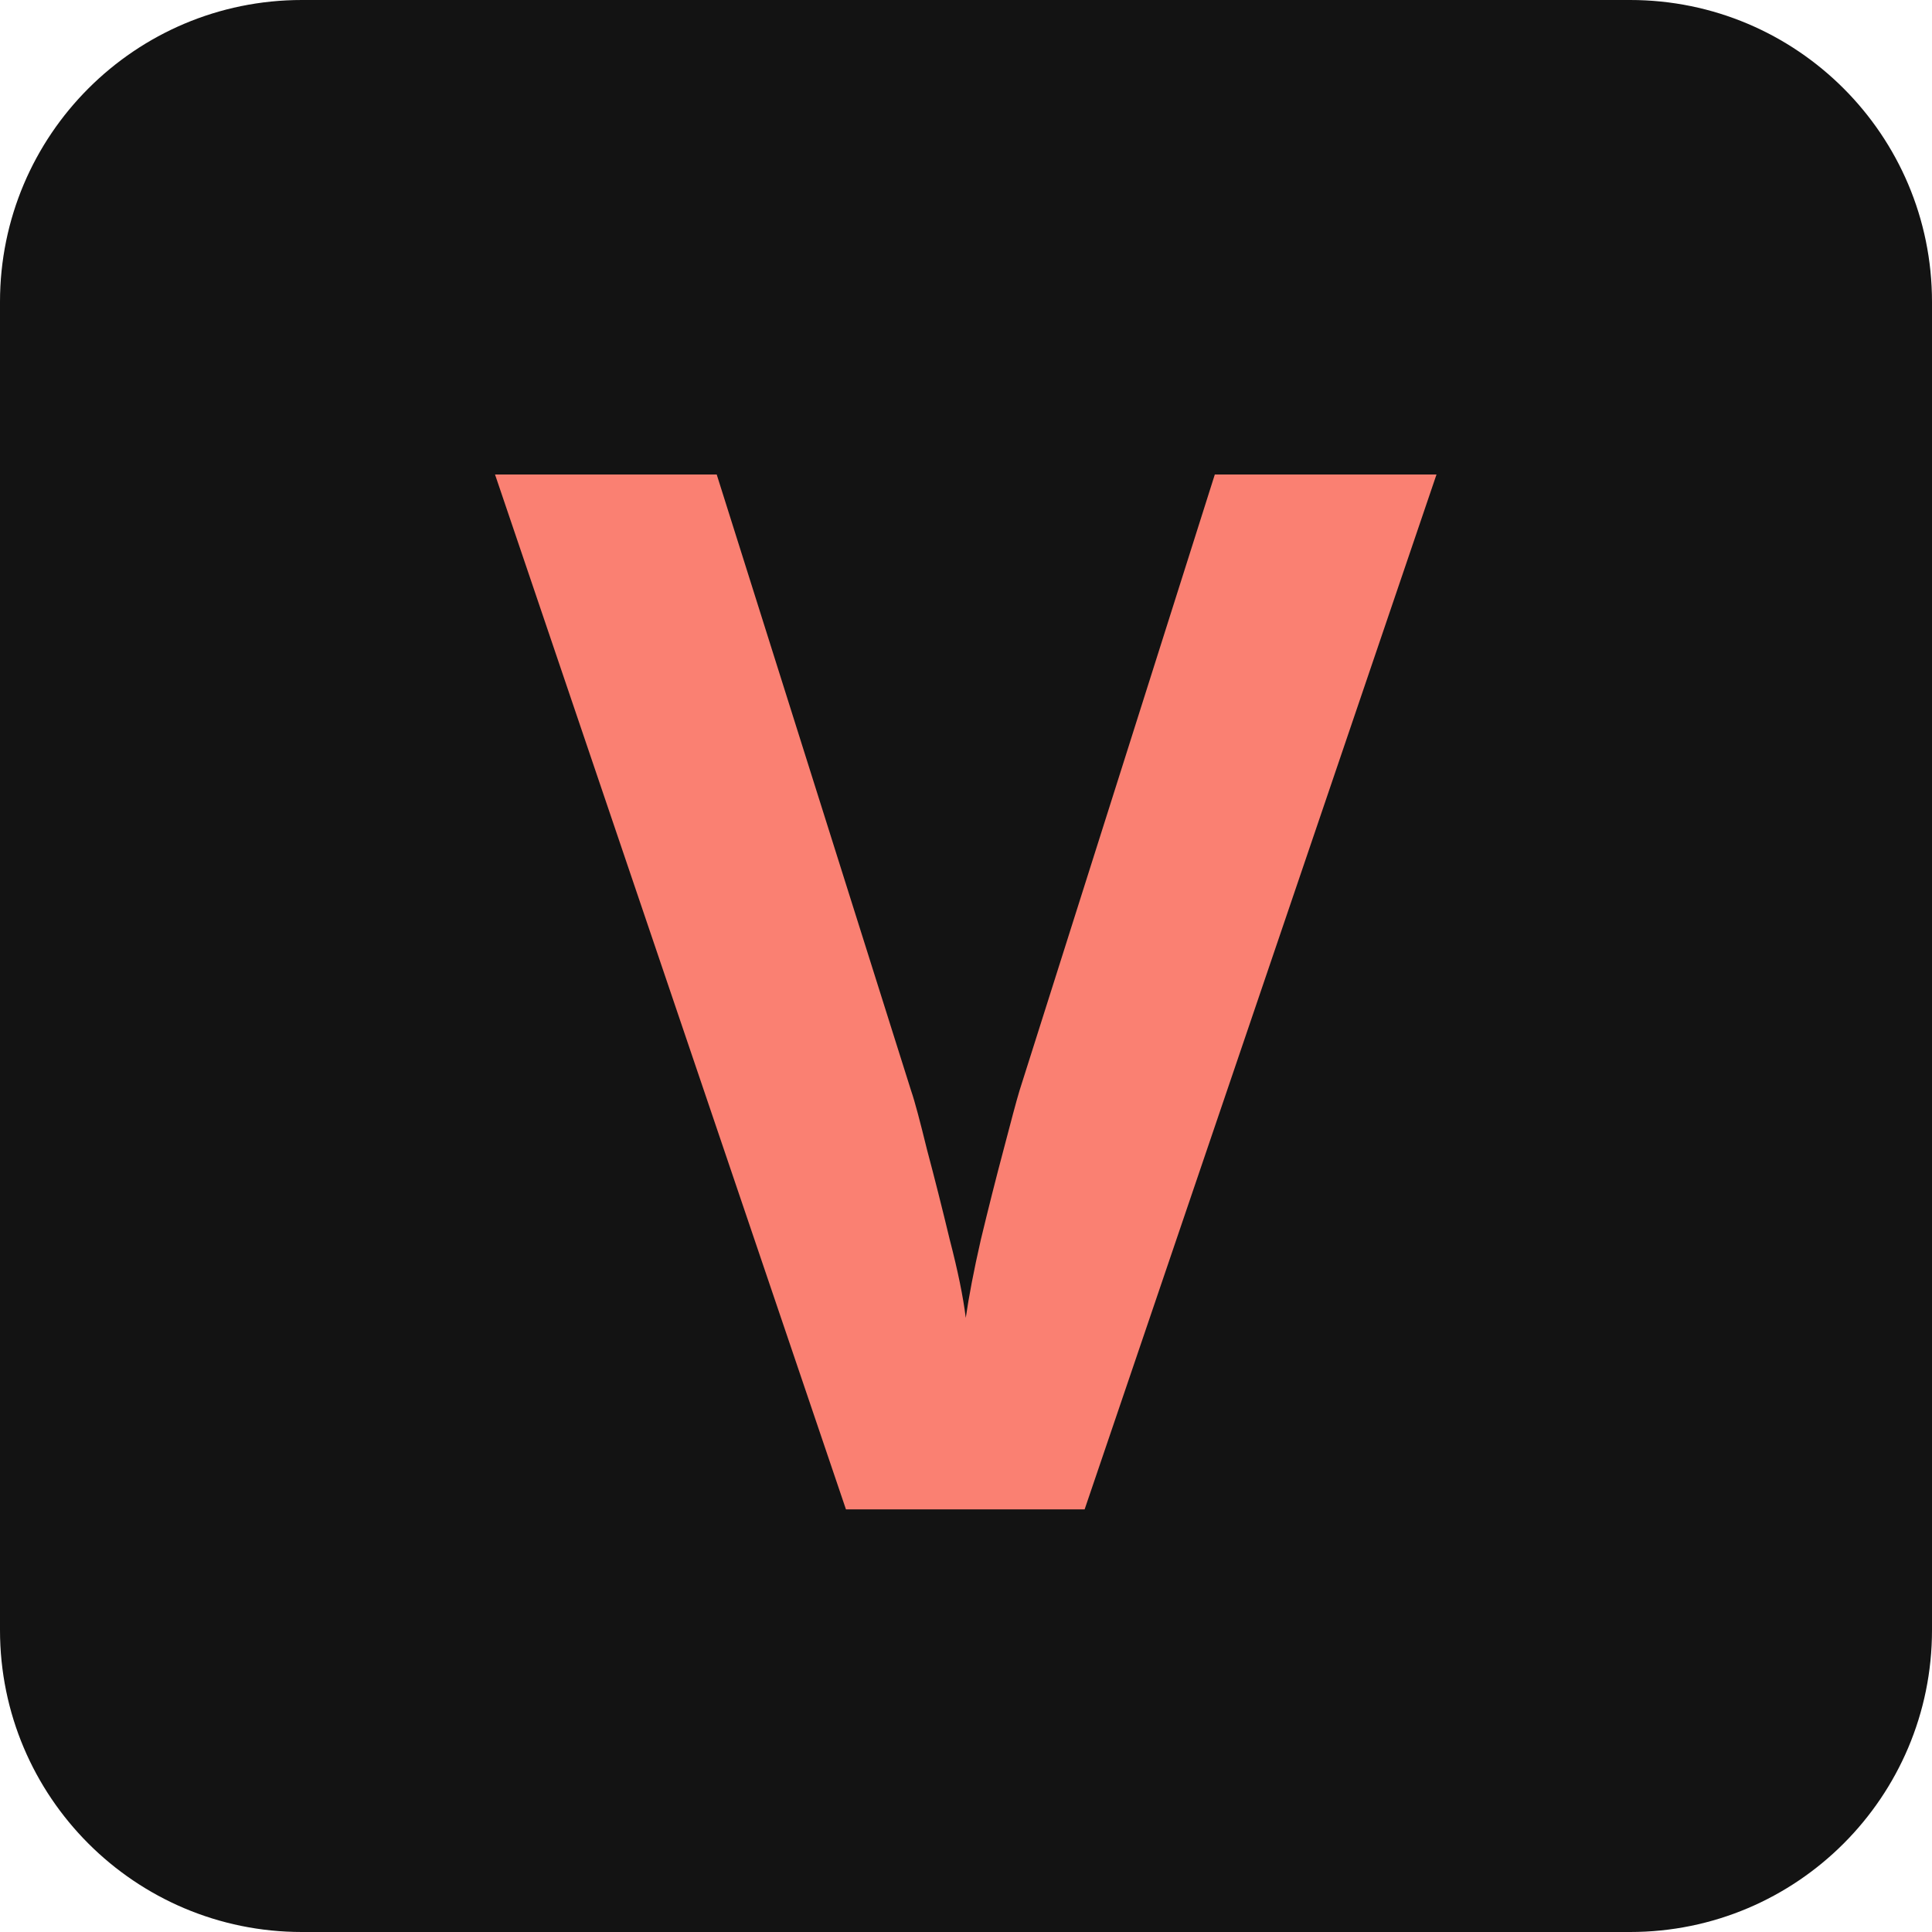
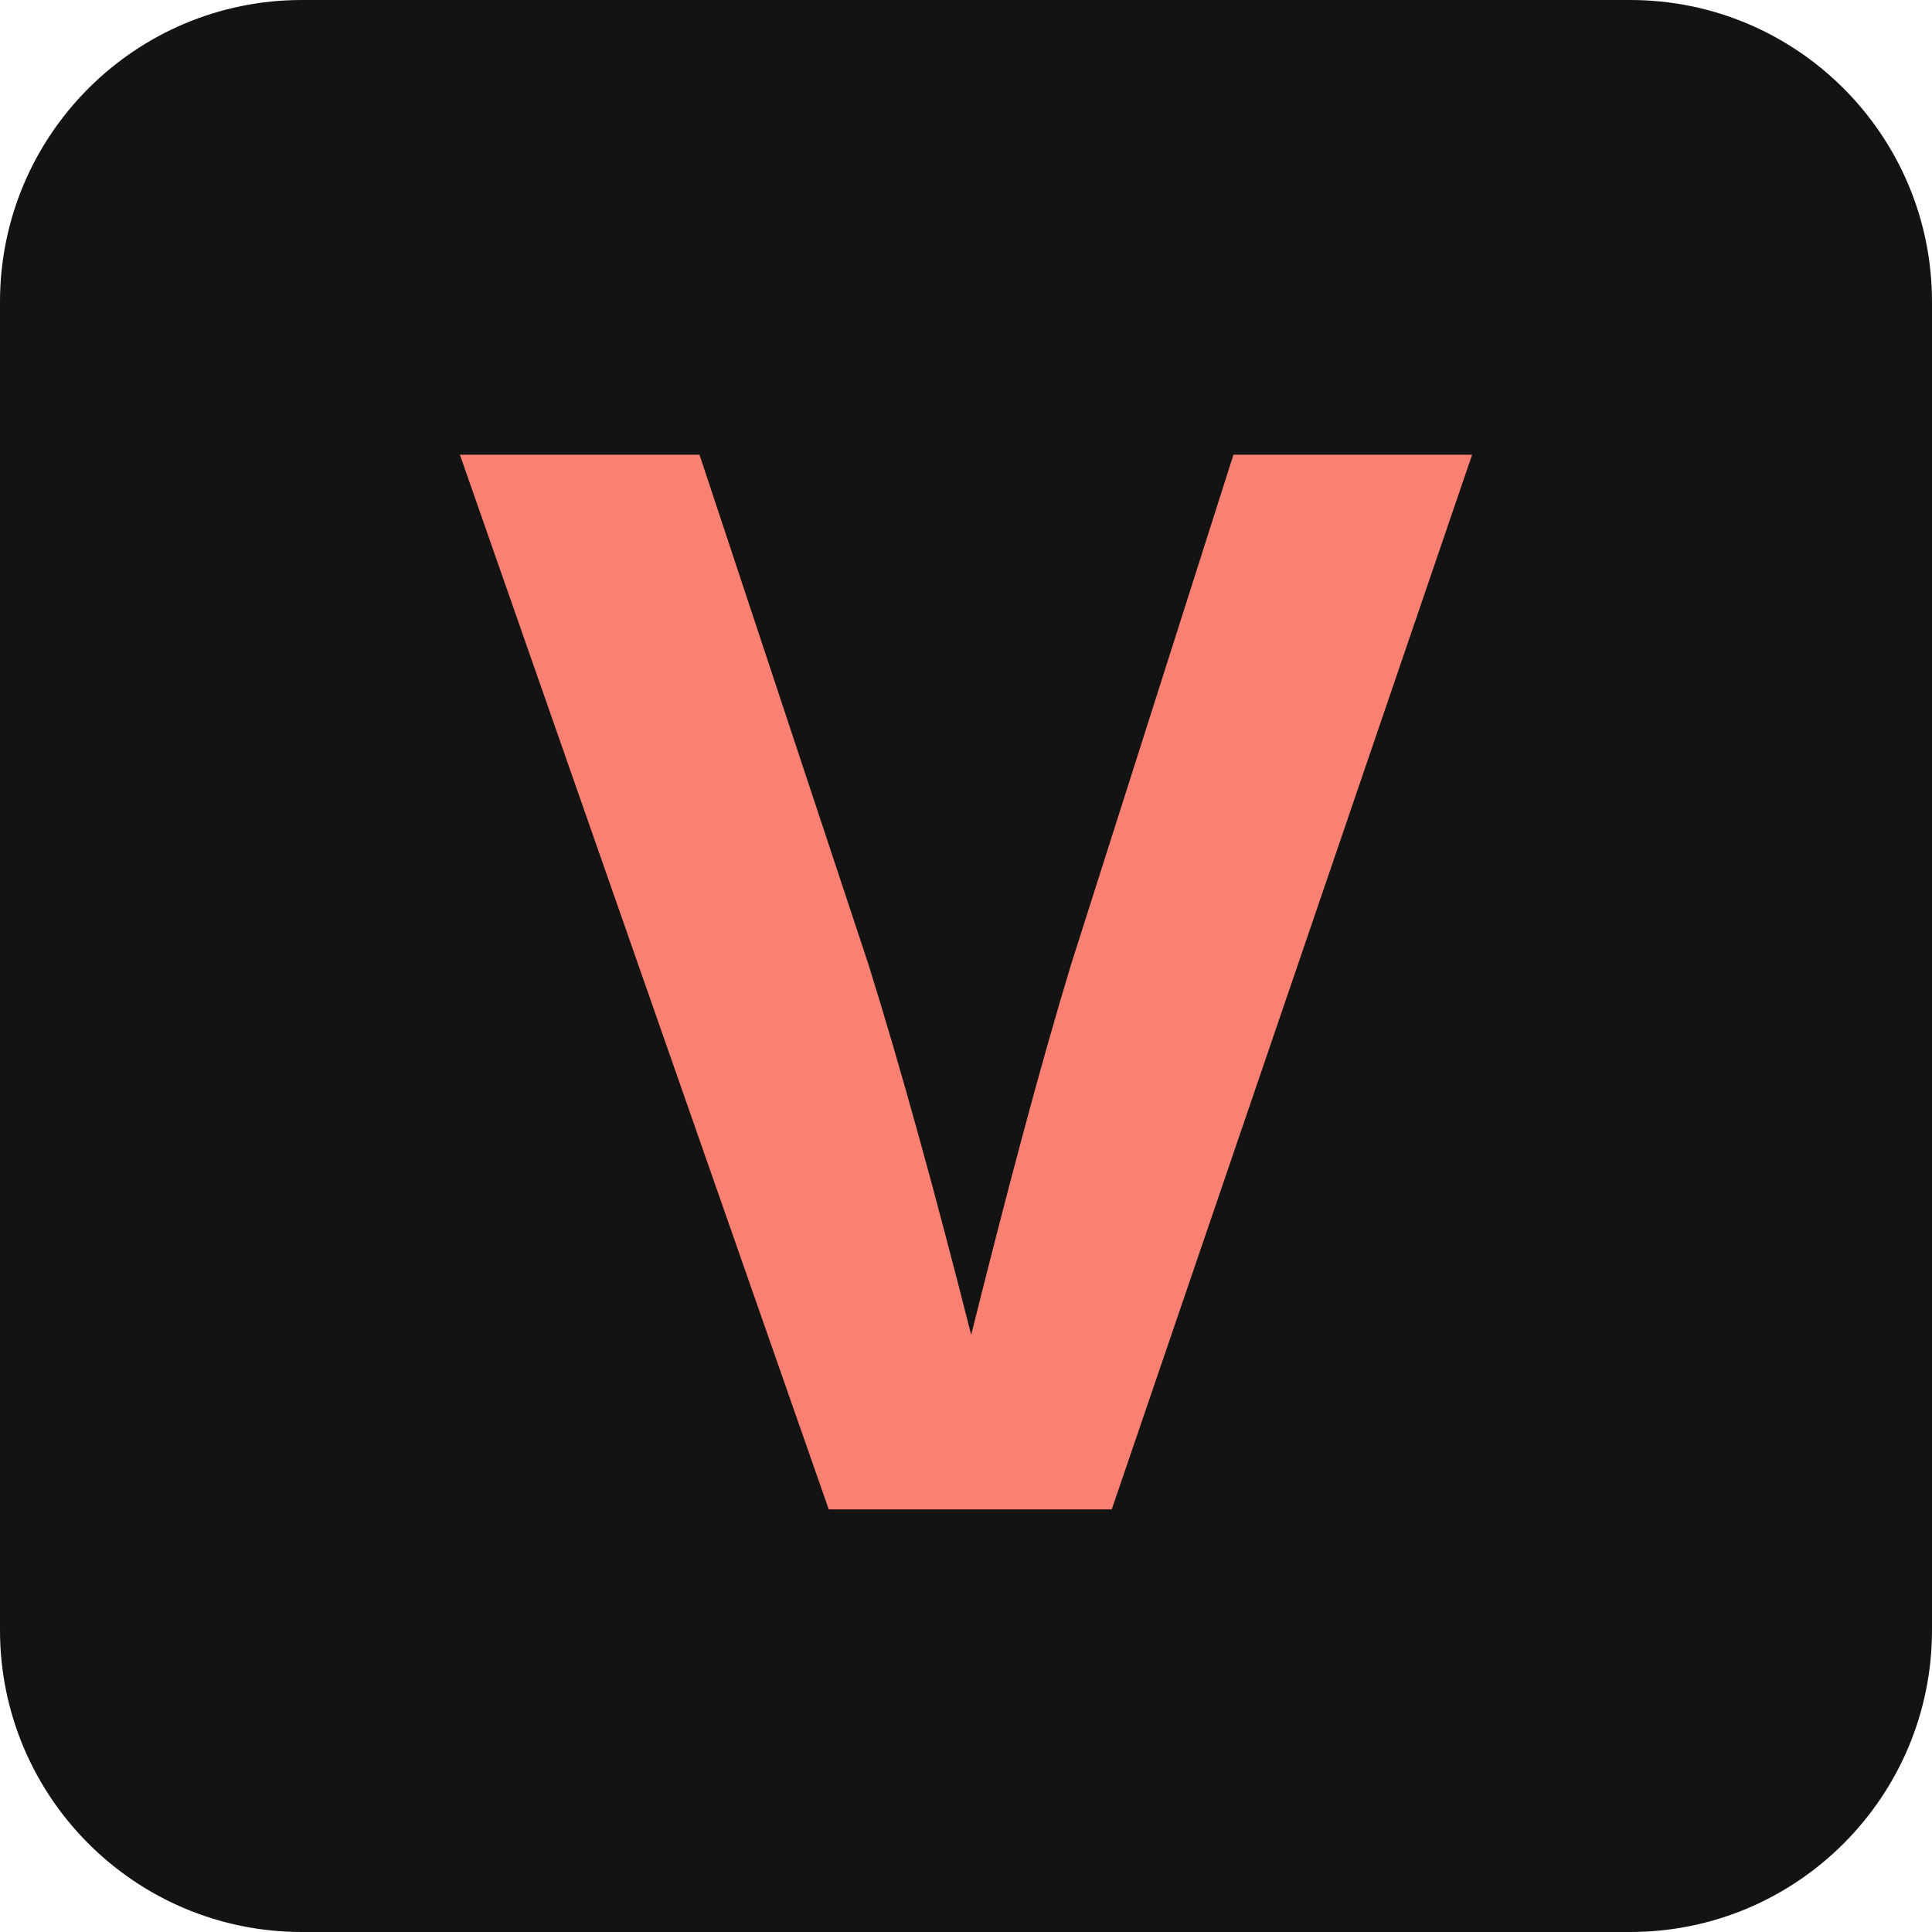
<svg xmlns="http://www.w3.org/2000/svg" width="32" height="32">
  <rect width="32" height="32" fill="#131313" rx="5" ry="5" />
-   <text x="16" y="25" font-family="'Montserrat', sans-serif" font-weight="bold" font-size="24" fill="#fa8072" text-anchor="middle">
+   <text x="16" y="25" font-family="'Inter', sans-serif" font-weight="bold" font-size="24" fill="#fa8072" text-anchor="middle">
        V
    </text>
</svg>
